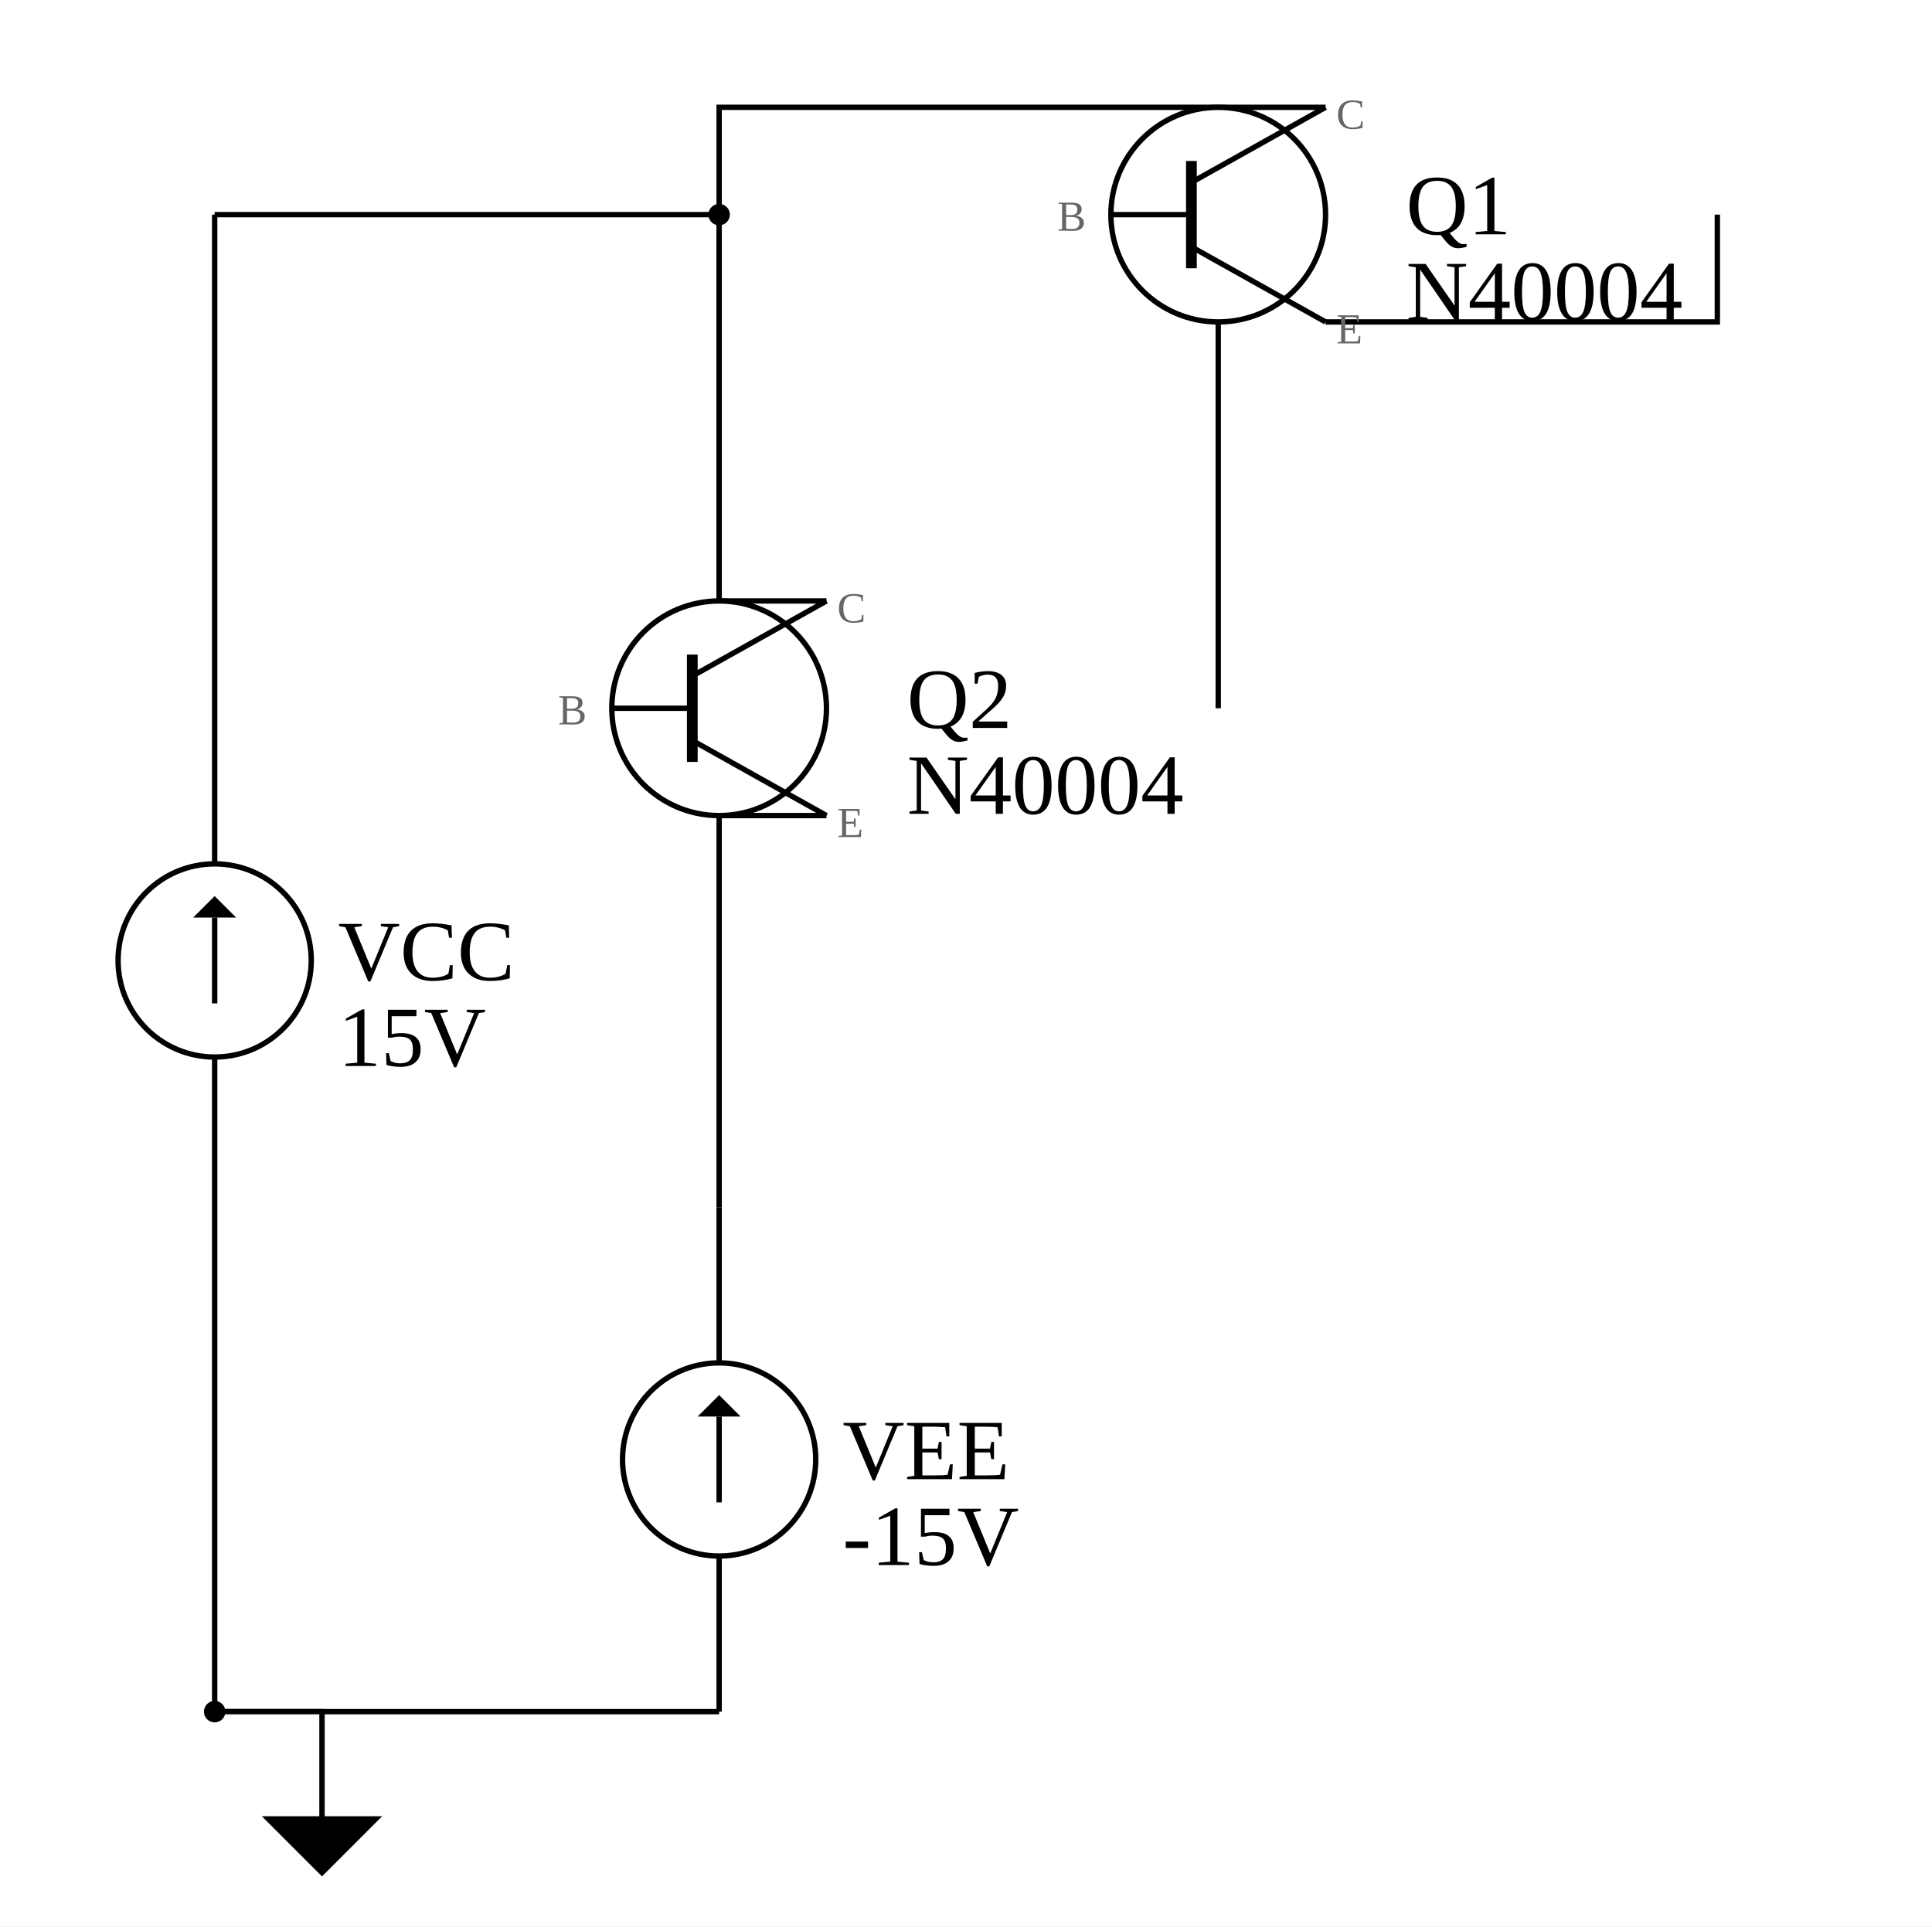
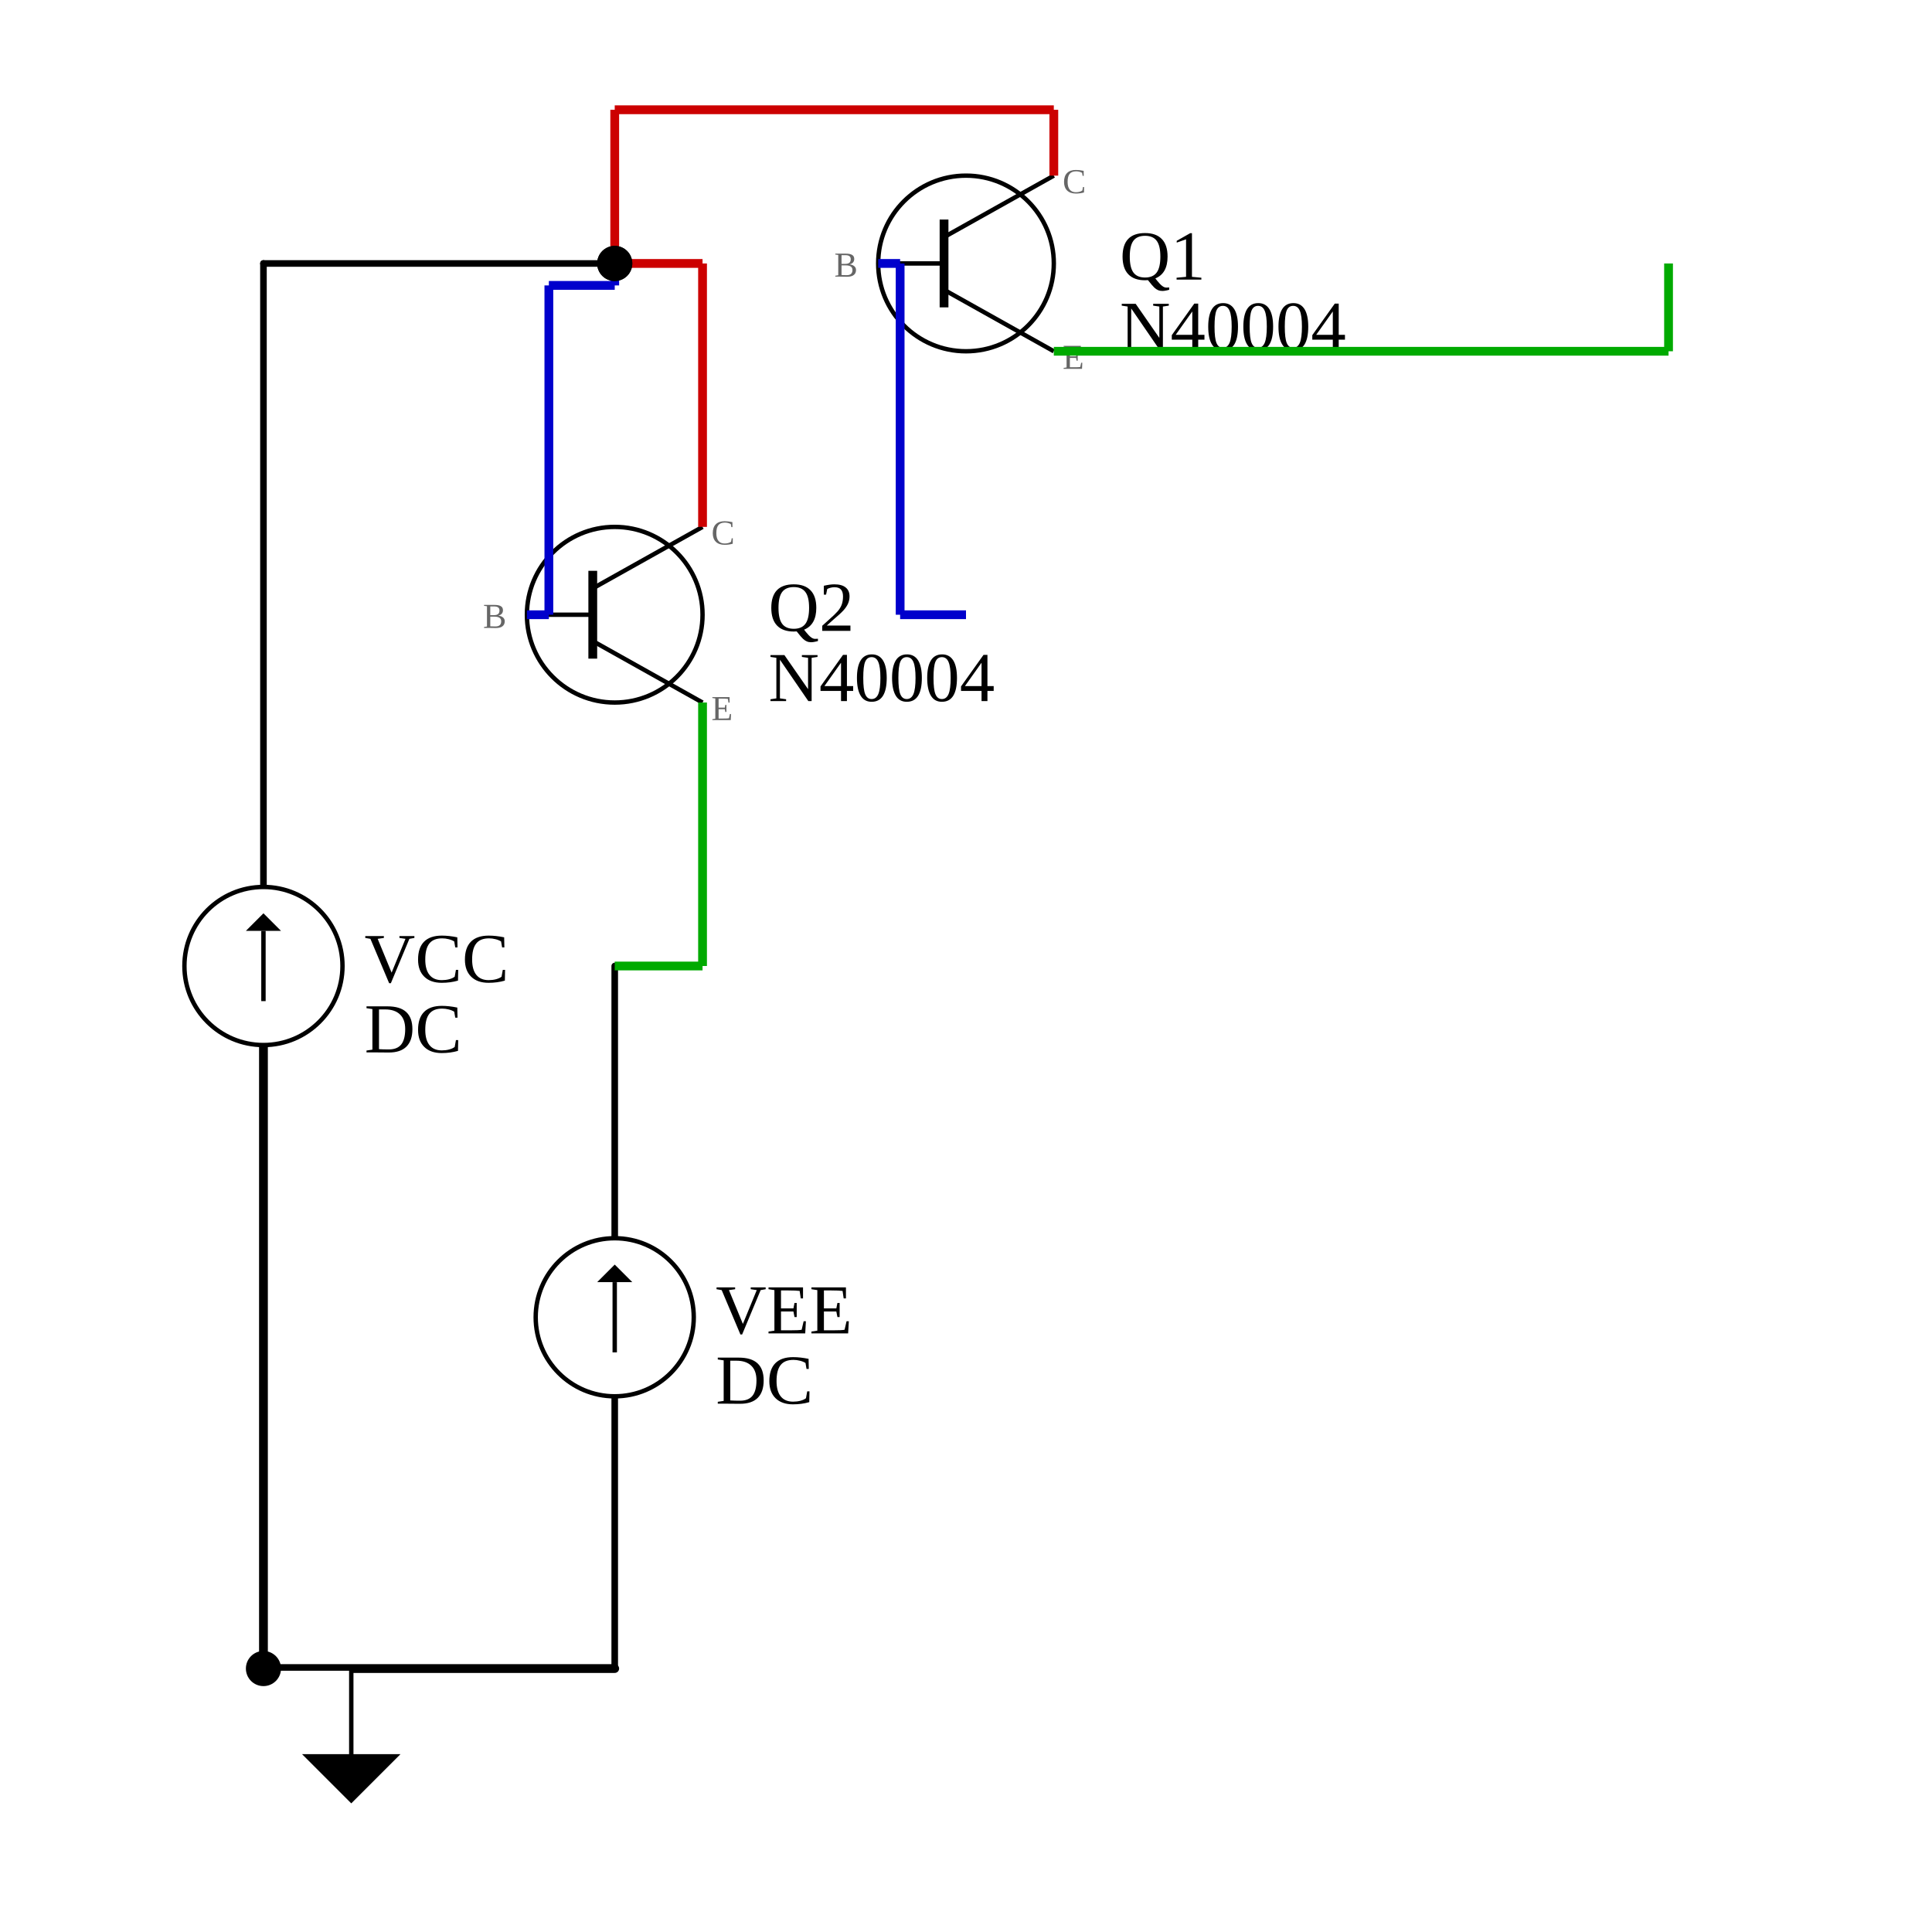
- <svg xmlns="http://www.w3.org/2000/svg" version="1.1" baseProfile="full" viewBox="46 45 360 359">
+ <svg xmlns="http://www.w3.org/2000/svg" version="1.1" baseProfile="full" viewBox="20 20 440 440">
  <style>
        .vert { font-size: 16; fill: #000000; dominant-baseline: middle }
        .hori { font-size: 16; fill: #000000; text-anchor: middle }
+         /* Semantic layer styles */
+         .component { }
+         .transistor { }
+         .passive { }
+         .source { }
+         .net { stroke: #000000; fill: none; stroke-linejoin: round; stroke-linecap: round; }
+         .net-power { stroke: #000000; stroke-width: 2; stroke-linejoin: round; }
+         .net-ground { stroke: #000000; stroke-width: 2; stroke-linejoin: round; }
+         .net-signal { stroke: #000000; stroke-width: 1.5; stroke-linejoin: round; }
+         .junction { fill: #000000; }
+         .bridge { stroke: #888888; stroke-width: 1; fill: none; }
    </style>
  <defs>
    <marker id="arrowhead" markerWidth="8" markerHeight="8" refX="0" refY="4" orient="auto">
      <polygon points="0 0, 4 4, 0 8" />
    </marker>
  </defs>
  <g>
-     <rect x="46" y="45" width="360" height="359" style="fill:#ffffff" />
+     <rect x="20" y="20" width="440" height="440" style="fill:#ffffff" />
  </g>
-   <g>
+   <g class="components transistors" data-layer="transistors">
    <g>
-       <path fill="none" d="M 86 364 L 86 224" stroke="#000000" />
+       <circle cx="240" cy="80" r="20" style="fill:#ffffff;stroke:#000000;stroke-width:1" />
+       <line x1="235" y1="70" x2="235" y2="90" stroke="#000000" stroke-width="2" />
+       <line x1="235" y1="74" x2="260" y2="60" stroke="#000000" stroke-width="1" />
+       <line x1="235" y1="86" x2="260" y2="100" stroke="#000000" stroke-width="1" />
+       <line x1="220" y1="80" x2="235" y2="80" stroke="#000000" stroke-width="1" />
+       <text x="262" y="64" style="font-size:8;fill:#666666">C</text>
+       <text x="210" y="83" style="font-size:8;fill:#666666">B</text>
+       <text x="262" y="104" style="font-size:8;fill:#666666">E</text>
+       <text x="275" y="80" class="vert">Q1</text>
+       <text x="275" y="96" class="vert">N40004</text>
    </g>
    <g>
-       <path fill="none" d="M 180 317 L 180 270" stroke="#000000" />
+       <circle cx="160" cy="160" r="20" style="fill:#ffffff;stroke:#000000;stroke-width:1" />
+       <line x1="155" y1="150" x2="155" y2="170" stroke="#000000" stroke-width="2" />
+       <line x1="155" y1="154" x2="180" y2="140" stroke="#000000" stroke-width="1" />
+       <line x1="155" y1="166" x2="180" y2="180" stroke="#000000" stroke-width="1" />
+       <line x1="140" y1="160" x2="155" y2="160" stroke="#000000" stroke-width="1" />
+       <text x="182" y="144" style="font-size:8;fill:#666666">C</text>
+       <text x="130" y="163" style="font-size:8;fill:#666666">B</text>
+       <text x="182" y="184" style="font-size:8;fill:#666666">E</text>
+       <text x="195" y="160" class="vert">Q2</text>
+       <text x="195" y="176" class="vert">N40004</text>
+     </g>
+   </g>
+   <g class="nets" data-layer="wires">
+     <g class="net net-signal" data-from="VEE" data-to="5">
+       <path d="M 160 320 L 160 240" />
+     </g>
+     <g class="net net-signal" data-from="n9" data-to="2">
+       <path d="M 80 80 L 160 80" />
+     </g>
+     <g class="net net-ground" data-from="n10" data-to="0">
+       <path d="M 160 400 L 80 400" />
+     </g>
+     <g class="net net-signal" data-from="n10" data-to="VEE">
+       <path d="M 160 400 L 160 320" />
+     </g>
+     <g class="net net-ground" data-from="0" data-to="VCC">
+       <path d="M 80 400 L 80 240" />
+     </g>
+     <g class="net net-signal" data-from="n9" data-to="VCC">
+       <path d="M 80 80 L 80 240" />
+     </g>
+     <path d="M 260 60 L 260 45" stroke="#CC0000" stroke-width="2" stroke-linejoin="round" fill="none" />
+     <path d="M 260 45 L 160 45" stroke="#CC0000" stroke-width="2" stroke-linejoin="round" fill="none" />
+     <path d="M 160 45 L 160 80" stroke="#CC0000" stroke-width="2" stroke-linejoin="round" fill="none" />
+     <path d="M 220 80 L 225 80" stroke="#0000CC" stroke-width="2" stroke-linejoin="round" fill="none" />
+     <path d="M 225 80 L 225 160" stroke="#0000CC" stroke-width="2" stroke-linejoin="round" fill="none" />
+     <path d="M 225 160 L 240 160" stroke="#0000CC" stroke-width="2" stroke-linejoin="round" fill="none" />
+     <path d="M 260 100 L 400 100" stroke="#00AA00" stroke-width="2" stroke-linejoin="round" fill="none" />
+     <path d="M 400 100 L 400 80" stroke="#00AA00" stroke-width="2" stroke-linejoin="round" fill="none" />
+     <path d="M 180 140 L 180 80" stroke="#CC0000" stroke-width="2" stroke-linejoin="round" fill="none" />
+     <path d="M 180 80 L 160 80" stroke="#CC0000" stroke-width="2" stroke-linejoin="round" fill="none" />
+     <path d="M 140 160 L 145 160" stroke="#0000CC" stroke-width="2" stroke-linejoin="round" fill="none" />
+     <path d="M 145 160 L 145 85" stroke="#0000CC" stroke-width="2" stroke-linejoin="round" fill="none" />
+     <path d="M 145 85 L 160 85" stroke="#0000CC" stroke-width="2" stroke-linejoin="round" fill="none" />
+     <path d="M 160 85 L 160 80" stroke="#0000CC" stroke-width="2" stroke-linejoin="round" fill="none" />
+     <path d="M 180 180 L 180 240" stroke="#00AA00" stroke-width="2" stroke-linejoin="round" fill="none" />
+     <path d="M 180 240 L 160 240" stroke="#00AA00" stroke-width="2" stroke-linejoin="round" fill="none" />
+     <circle class="junction" cx="160" cy="80" r="4" />
+   </g>
+   <g class="components other" data-layer="components">
+     <g class="junction">
+       <circle cx="160" cy="80" r="4" style="fill:#000000" />
    </g>
    <g>
-       <path fill="none" d="M 86 85 L 180 85" stroke="#000000" />
+       <circle cx="80" cy="240" r="18" style="fill:#ffffff;stroke:#000000;stroke-width:1" />
+       <circle cx="80" cy="240" r="0" style="fill:#ffffff;stroke:#000000;stroke-width:1" />
+       <line x1="80" y1="248" x2="80" y2="232" stroke="#000000" stroke-width="1" marker-end="url(#arrowhead)" />
+       <text x="103" y="240" class="vert">VCC</text>
+       <text x="103" y="256" class="vert">DC</text>
    </g>
    <g>
-       <path fill="none" d="M 86 85 L 86 224" stroke="#000000" />
+       <path d="M 80,400 h 20 v 20" style="fill:#ffffff;stroke:#000000;stroke-width:1" />
+       <path d="M 100,420 h 10 l -10,10 l -10,-10 h 10" style="fill:#000000;stroke:#000000;stroke-width:1" />
+     </g>
+     <g class="junction">
+       <circle cx="80" cy="400" r="4" style="fill:#000000" />
    </g>
    <g>
-       <path fill="none" d="M 180 364 L 86 364" stroke="#000000" />
-     </g>
-     <g>
-       <path fill="none" d="M 180 364 L 180 317" stroke="#000000" />
-     </g>
-     <g>
-       <path fill="none" d="M 293 65 L 180 65 L 180 85" stroke="#000000" />
-     </g>
-     <g>
-       <path fill="none" d="M 253 85 L 273 85 L 273 177" stroke="#000000" />
-     </g>
-     <g>
-       <path fill="none" d="M 293 105 L 366 105 L 366 85" stroke="#000000" />
-     </g>
-     <g>
-       <path fill="none" d="M 200 157 L 180 157 L 180 85" stroke="#000000" />
-     </g>
-     <g>
-       <path fill="none" d="M 160 177 L 180 177 L 180 85" stroke="#000000" />
-     </g>
-     <g>
-       <path fill="none" d="M 200 197 L 180 197 L 180 270" stroke="#000000" />
+       <circle cx="160" cy="320" r="18" style="fill:#ffffff;stroke:#000000;stroke-width:1" />
+       <circle cx="160" cy="320" r="0" style="fill:#ffffff;stroke:#000000;stroke-width:1" />
+       <line x1="160" y1="328" x2="160" y2="312" stroke="#000000" stroke-width="1" marker-end="url(#arrowhead)" />
+       <text x="183" y="320" class="vert">VEE</text>
+       <text x="183" y="336" class="vert">DC</text>
    </g>
  </g>
-   <g>
-     <circle cx="273" cy="85" r="20" style="fill:#ffffff;stroke:#000000;stroke-width:1" />
-     <line x1="268" y1="75" x2="268" y2="95" stroke="#000000" stroke-width="2" />
-     <line x1="268" y1="79" x2="293" y2="65" stroke="#000000" stroke-width="1" />
-     <line x1="268" y1="91" x2="293" y2="105" stroke="#000000" stroke-width="1" />
-     <line x1="253" y1="85" x2="268" y2="85" stroke="#000000" stroke-width="1" />
-     <text x="295" y="69" style="font-size:8;fill:#666666">C</text>
-     <text x="243" y="88" style="font-size:8;fill:#666666">B</text>
-     <text x="295" y="109" style="font-size:8;fill:#666666">E</text>
-     <text x="308" y="85" class="vert">Q1</text>
-     <text x="308" y="101" class="vert">N40004</text>
-   </g>
-   <g>
-     <circle cx="180" cy="85" r="2" style="fill:#000000" />
-   </g>
-   <g>
-     <circle cx="180" cy="177" r="20" style="fill:#ffffff;stroke:#000000;stroke-width:1" />
-     <line x1="175" y1="167" x2="175" y2="187" stroke="#000000" stroke-width="2" />
-     <line x1="175" y1="171" x2="200" y2="157" stroke="#000000" stroke-width="1" />
-     <line x1="175" y1="183" x2="200" y2="197" stroke="#000000" stroke-width="1" />
-     <line x1="160" y1="177" x2="175" y2="177" stroke="#000000" stroke-width="1" />
-     <text x="202" y="161" style="font-size:8;fill:#666666">C</text>
-     <text x="150" y="180" style="font-size:8;fill:#666666">B</text>
-     <text x="202" y="201" style="font-size:8;fill:#666666">E</text>
-     <text x="215" y="177" class="vert">Q2</text>
-     <text x="215" y="193" class="vert">N40004</text>
-   </g>
-   <g>
-     <circle cx="86" cy="224" r="18" style="fill:#ffffff;stroke:#000000;stroke-width:1" />
-     <circle cx="86" cy="224" r="0" style="fill:#ffffff;stroke:#000000;stroke-width:1" />
-     <line x1="86" y1="232" x2="86" y2="216" stroke="#000000" stroke-width="1" marker-end="url(#arrowhead)" />
-     <text x="109" y="224" class="vert">VCC</text>
-     <text x="109" y="240" class="vert">15V</text>
-   </g>
-   <g>
-     <path d="M 86,364 h 20 v 20" style="fill:#ffffff;stroke:#000000;stroke-width:1" />
-     <path d="M 106,384 h 10 l -10,10 l -10,-10 h 10" style="fill:#000000;stroke:#000000;stroke-width:1" />
-   </g>
-   <g>
-     <circle cx="86" cy="364" r="2" style="fill:#000000" />
-   </g>
-   <g>
-     <circle cx="180" cy="317" r="18" style="fill:#ffffff;stroke:#000000;stroke-width:1" />
-     <circle cx="180" cy="317" r="0" style="fill:#ffffff;stroke:#000000;stroke-width:1" />
-     <line x1="180" y1="325" x2="180" y2="309" stroke="#000000" stroke-width="1" marker-end="url(#arrowhead)" />
-     <text x="203" y="317" class="vert">VEE</text>
-     <text x="203" y="333" class="vert">-15V</text>
-   </g>
</svg>
